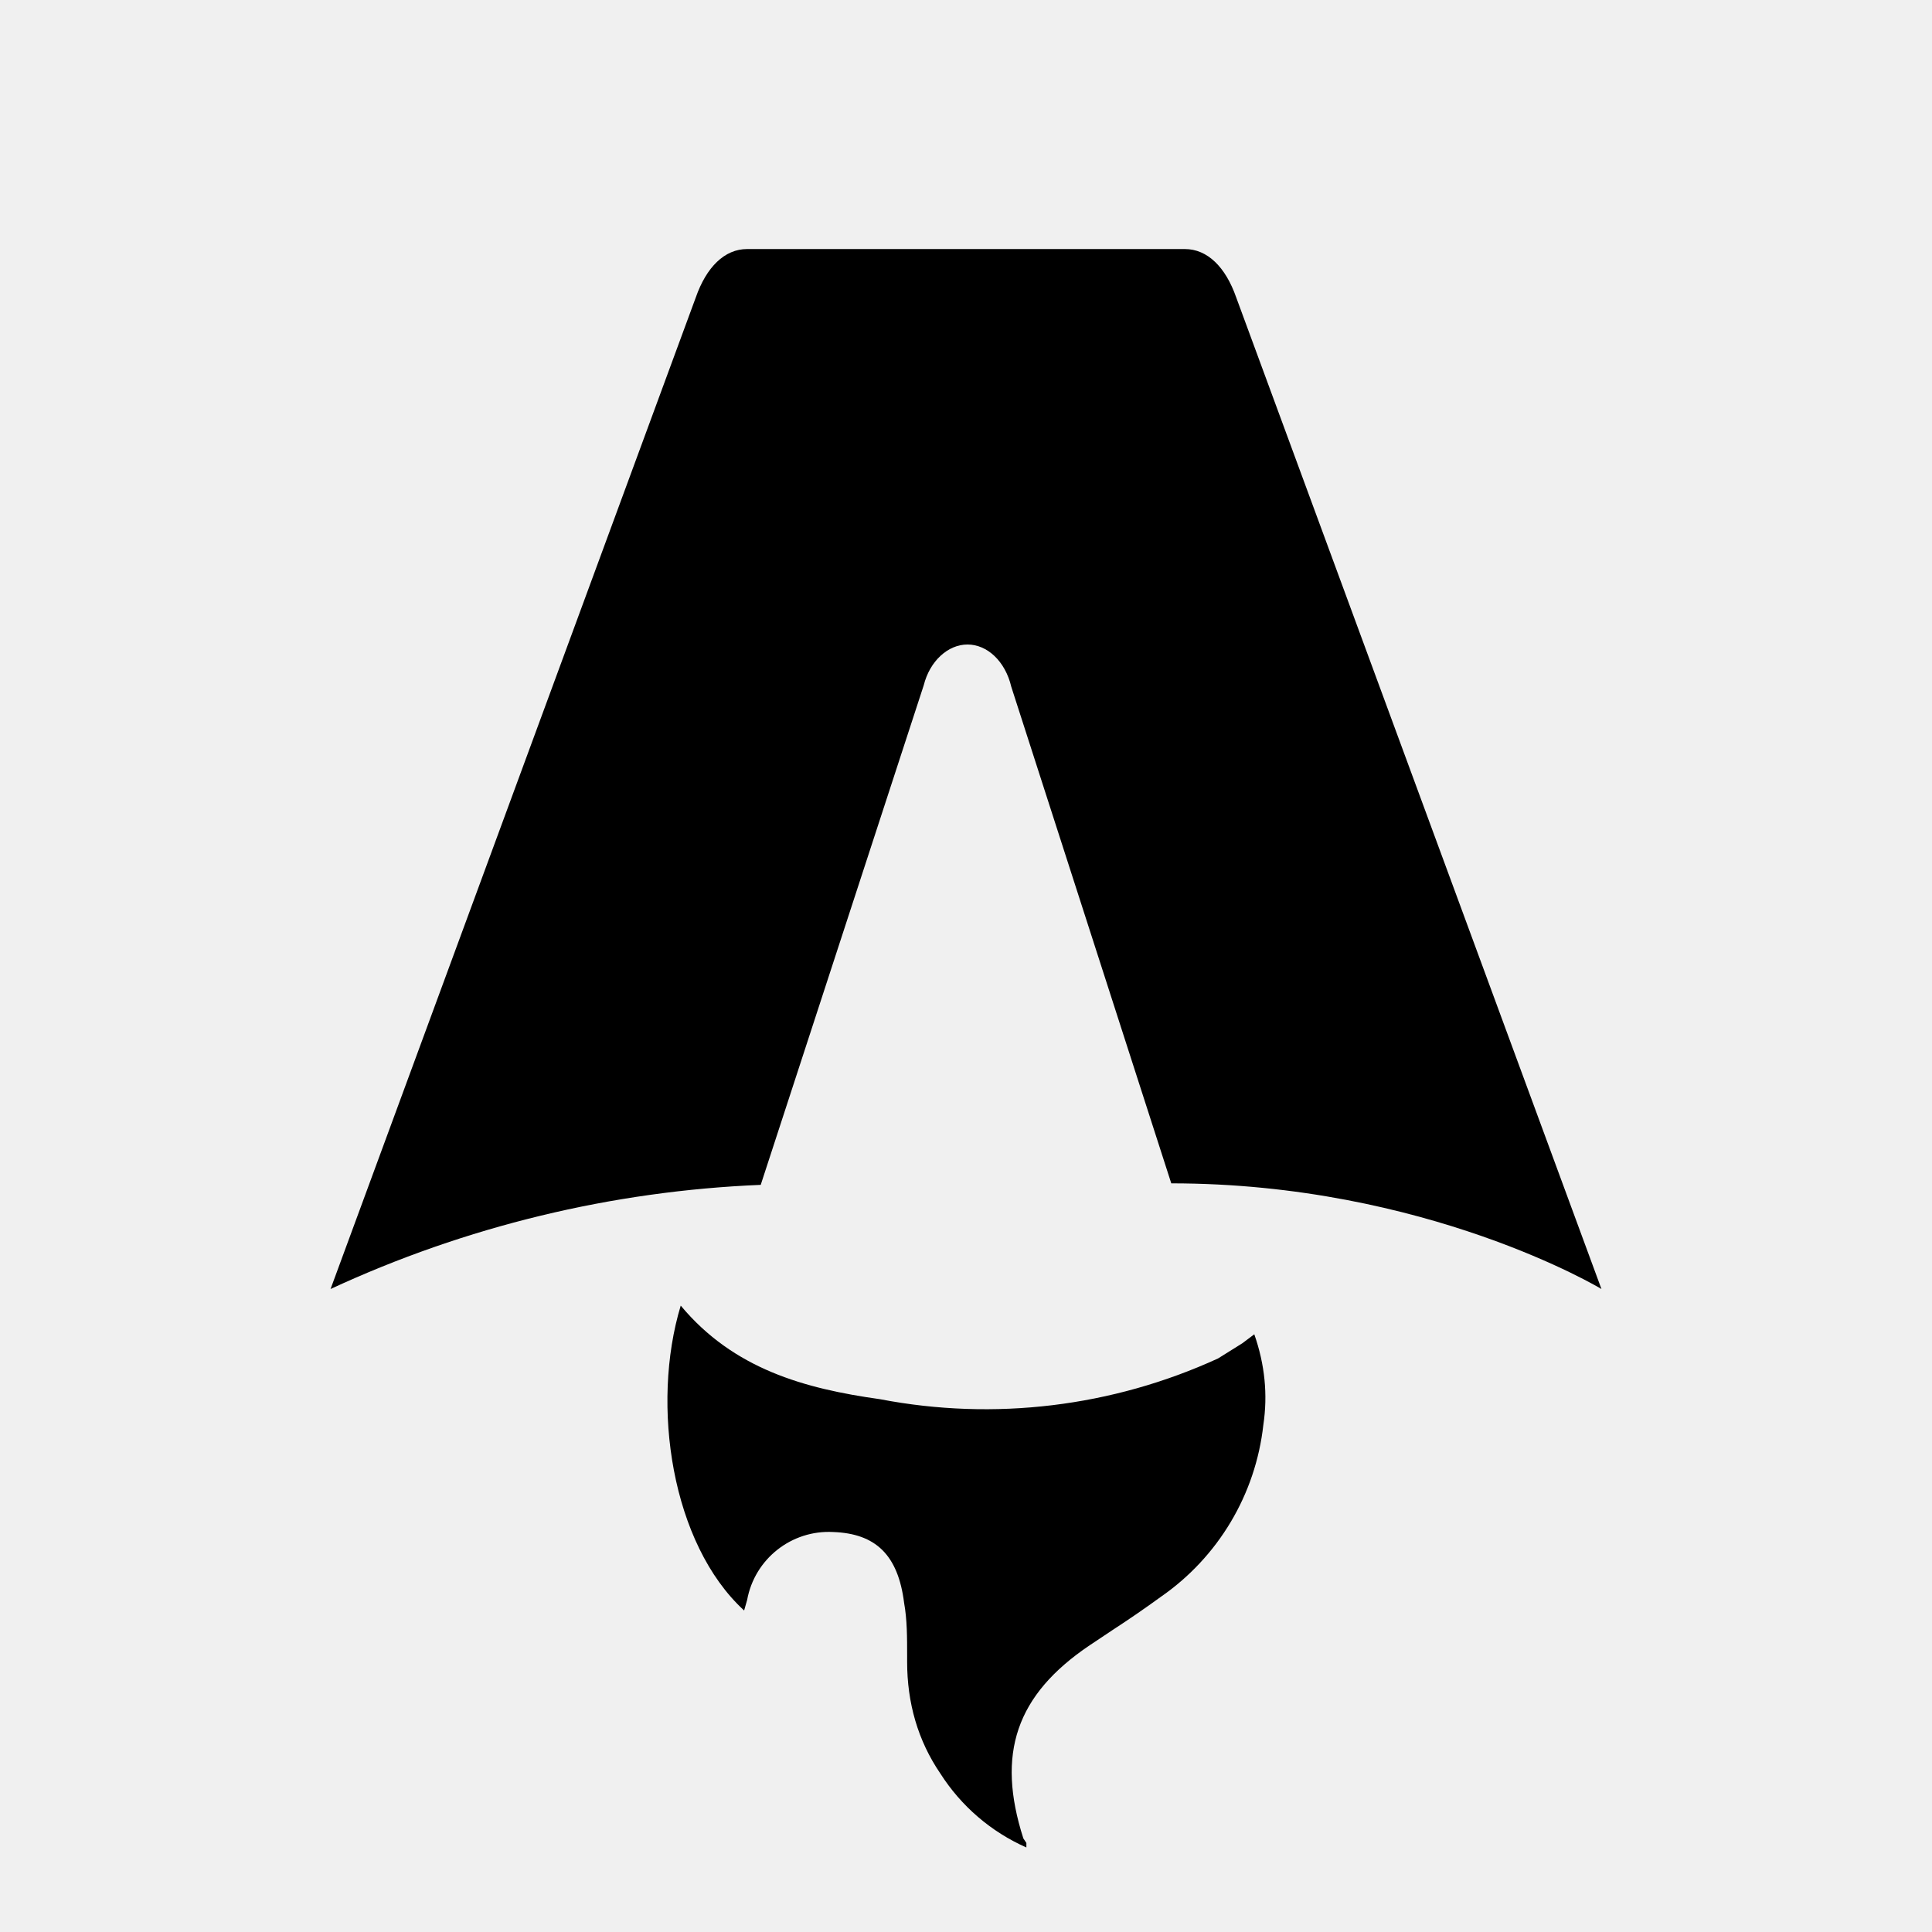
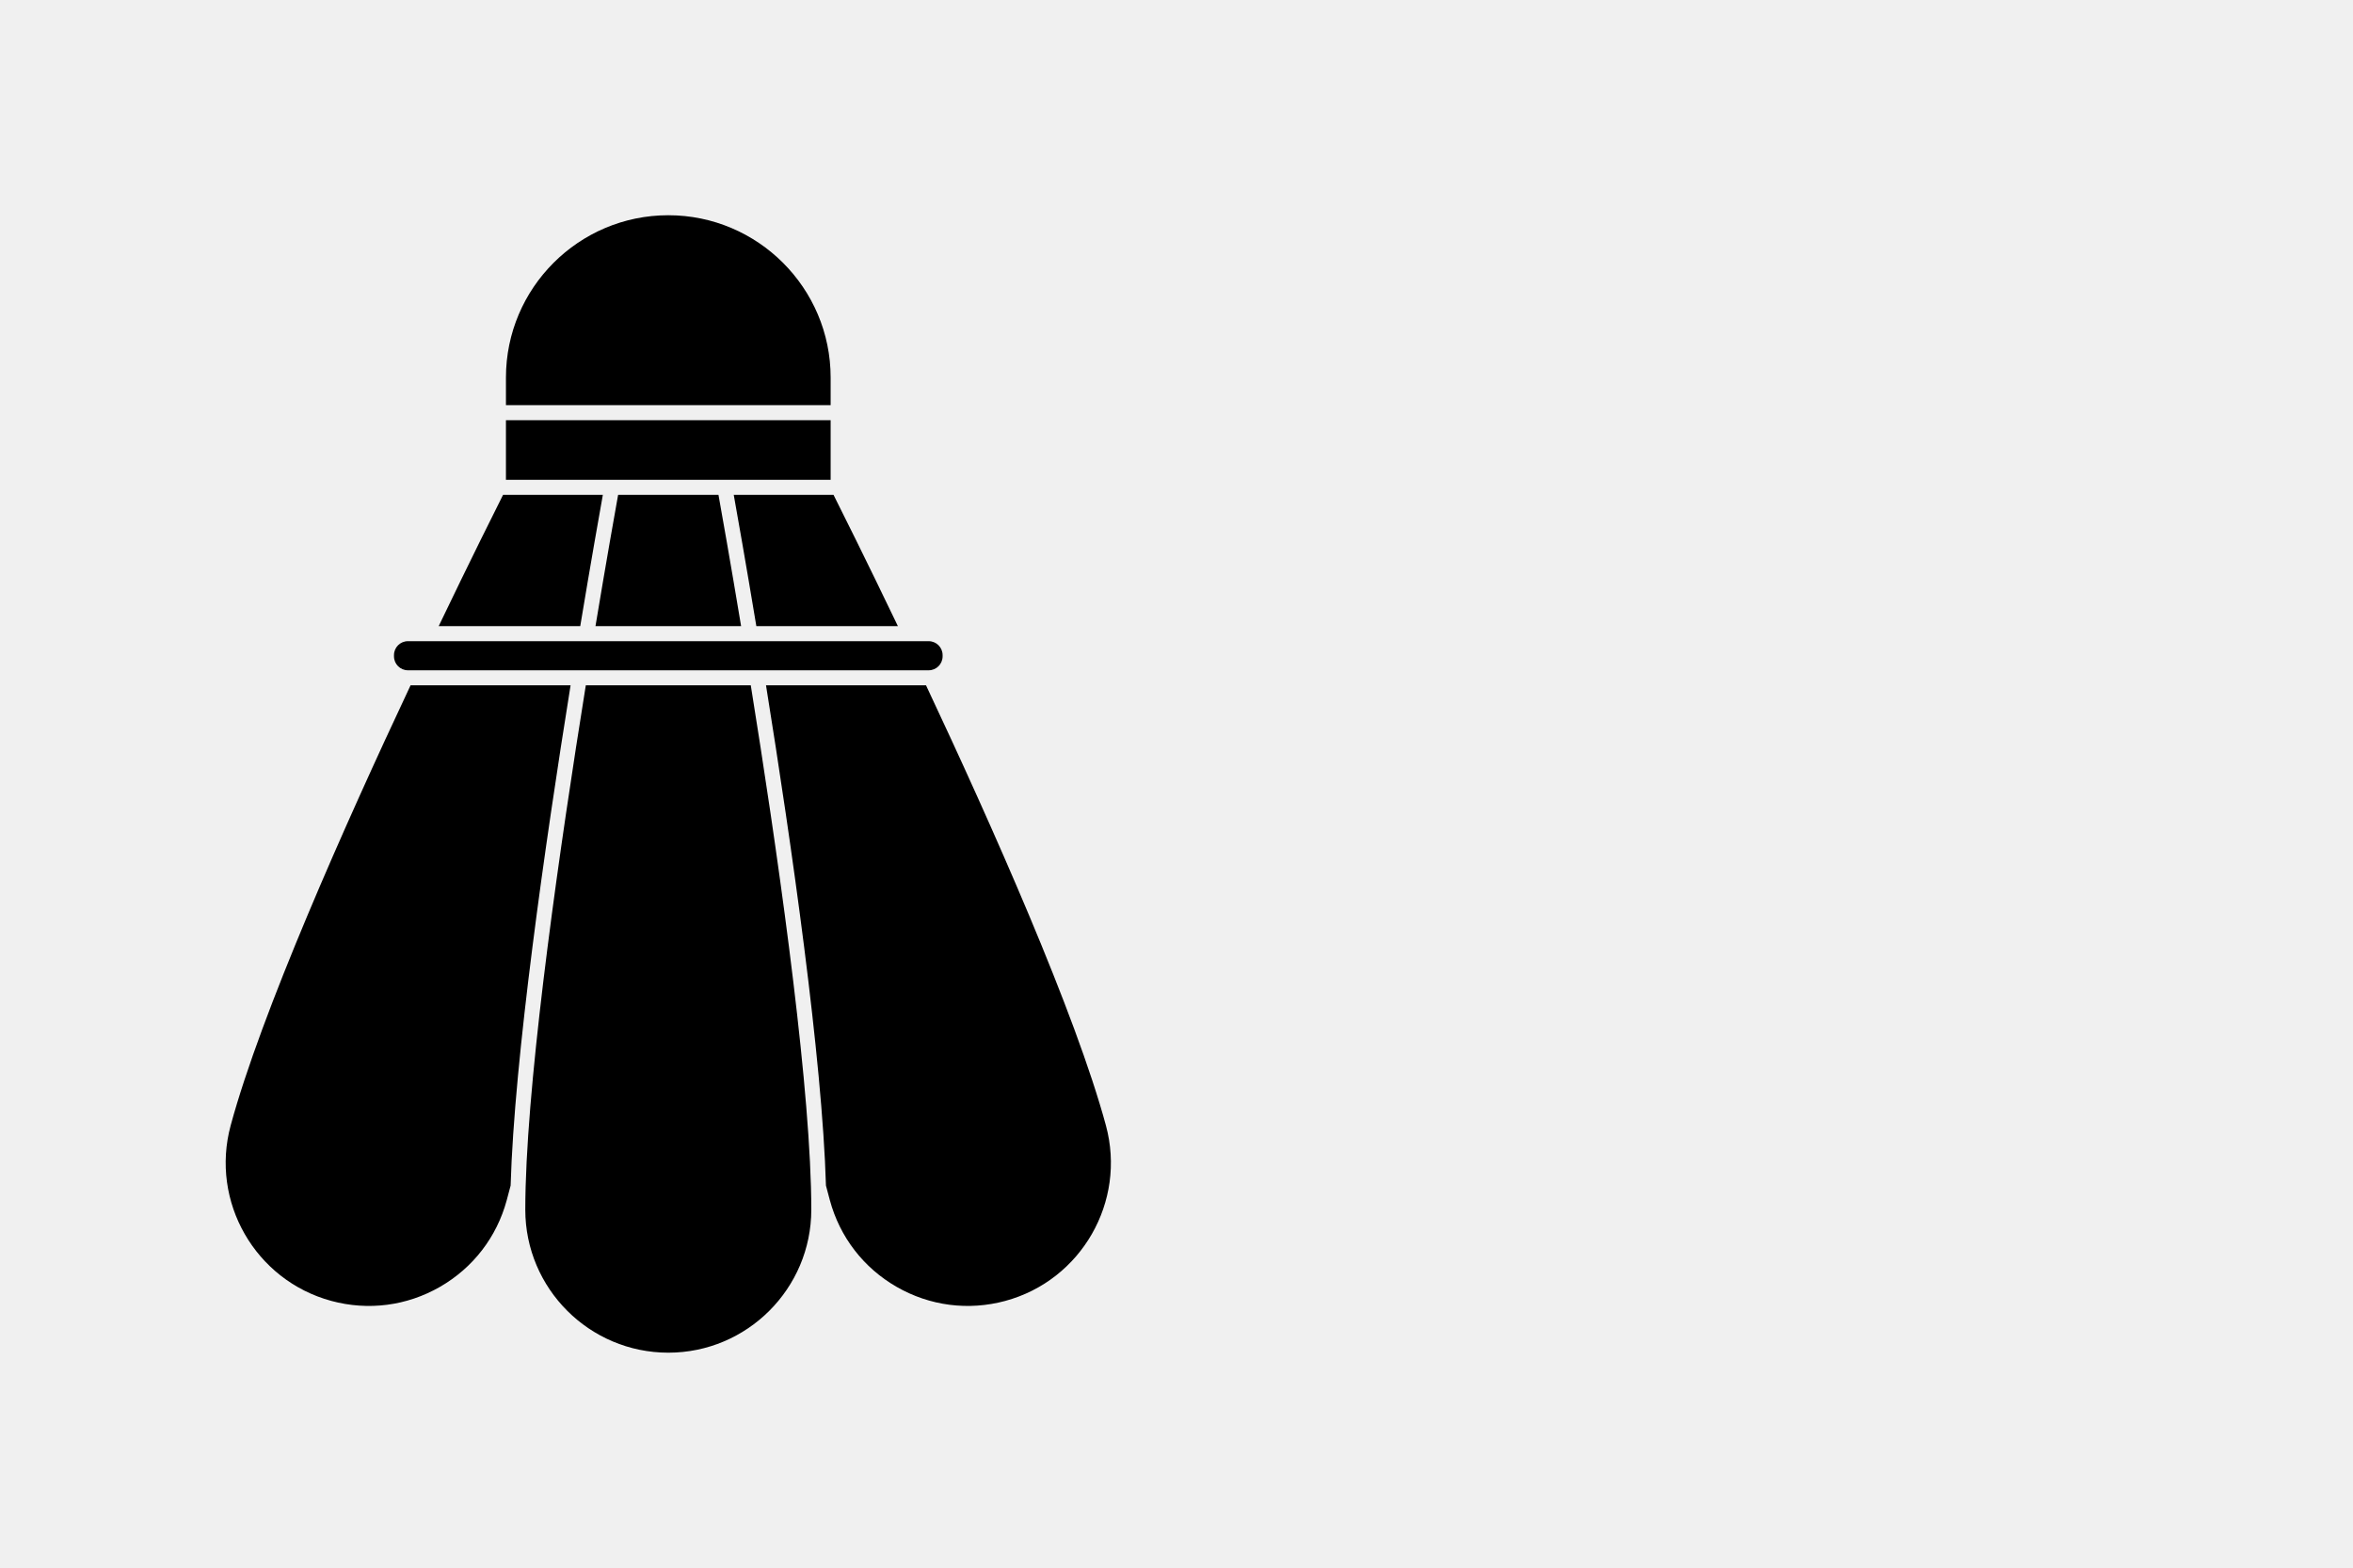
- <svg xmlns="http://www.w3.org/2000/svg" fill="none" viewBox="0 0 128 128">
-   <path d="M50.4 78.5a75.1 75.1 0 0 0-28.5 6.9l24.2-65.7c.7-2 1.9-3.2 3.4-3.2h29c1.5 0 2.7 1.2 3.4 3.2l24.2 65.7s-11.6-7-28.5-7L67 45.5c-.4-1.7-1.6-2.8-2.9-2.8-1.3 0-2.5 1.1-2.9 2.7L50.4 78.5Zm-1.1 28.2Zm-4.2-20.2c-2 6.6-.6 15.8 4.2 20.2a17.5 17.5 0 0 1 .2-.7 5.5 5.5 0 0 1 5.7-4.5c2.8.1 4.3 1.5 4.7 4.7.2 1.1.2 2.3.2 3.5v.4c0 2.7.7 5.2 2.2 7.4a13 13 0 0 0 5.7 4.9v-.3l-.2-.3c-1.8-5.6-.5-9.5 4.4-12.8l1.5-1a73 73 0 0 0 3.2-2.2 16 16 0 0 0 6.8-11.4c.3-2 .1-4-.6-6l-.8.6-1.6 1a37 37 0 0 1-22.4 2.7c-5-.7-9.7-2-13.2-6.2Z" />
-   <style>
-         path { fill: #000; }
-         @media (prefers-color-scheme: dark) {
-             path { fill: #FFF; }
-         }
-     </style>
+ <svg xmlns="http://www.w3.org/2000/svg" version="1.1" x="0px" y="0px" viewBox="0 0 2200 1466" style="enable-background:new 0 0 2200 1466;" xml:space="preserve">
+   <g id="Objects">
+     <path d="M677.811,448.627c-0.034-0.001-0.069,0-0.103,0H571.928c-0.015,0-0.03,0-0.045,0h-98.837v-55.741h303.586v55.741H677.811z    M671.752,462.681c2.802,15.574,10.978,61.478,21.165,122.761H556.761c10.187-61.284,18.364-107.187,21.165-122.761H671.752z    M410.167,585.442c30.059-62.633,53.481-109.434,60.185-122.761h93.297c-3.205,17.868-11.254,63.257-21.132,122.761H410.167z    M776.63,353.035v25.798H473.049v-25.798c0-83.698,68.093-151.791,151.791-151.791S776.63,269.338,776.63,353.035z    M839.512,585.442H707.163c-9.878-59.504-17.927-104.894-21.132-122.761h93.297C786.03,476.008,809.453,522.809,839.512,585.442z    M881.31,613.702c0,7.18-5.841,13.021-13.021,13.021H381.39c-7.18,0-13.021-5.841-13.021-13.021v-1.185   c0-7.18,5.841-13.021,13.021-13.021h17.582c0.01,0,0.021,0.002,0.031,0.002c0.008,0,0.016-0.002,0.025-0.002h149.438   c0.005,0,0.01,0.001,0.016,0.001c0.01,0,0.019-0.001,0.029-0.001h152.657c0.01,0,0.019,0.001,0.029,0.001   c0.005,0,0.01-0.001,0.016-0.001H850.65c0.008,0,0.016,0.002,0.025,0.002c0.01,0,0.021-0.002,0.031-0.002h17.583   c7.18,0,13.021,5.841,13.021,13.021V613.702z M775.9,1122.206c-1.419-5.233-2.584-9.612-3.649-13.715   c-3.454-119.068-32.064-318.29-56.053-467.714h149.619c61.493,130.689,139.8,306.609,168.209,411.609   c19.246,71.161-22.991,144.719-94.153,163.972c-34.475,9.327-70.516,4.67-101.489-13.115   C807.414,1185.459,785.223,1156.68,775.9,1122.206z M491.136,1131.057c0-6.53,0.103-13.519,0.314-21.365   c0-0.013,0.001-0.026,0.001-0.039c0.002-0.062,0.01-0.124,0.01-0.186c0-0.02-0.003-0.039-0.003-0.059   c3.381-118.848,32.226-319.173,56.255-468.633h154.252c24.028,149.463,52.873,349.786,56.255,468.629   c0,0.021-0.003,0.042-0.003,0.063c0,0.046,0.009,0.091,0.009,0.136c0,0.009,0.001,0.019,0.001,0.028   c0,0.02,0.001,0.039,0.001,0.059c0.208,7.425,0.314,14.614,0.314,21.365c0,73.722-59.977,133.698-133.698,133.698   C551.117,1264.756,491.136,1204.779,491.136,1131.057z M215.652,1052.385c28.411-105.004,106.717-280.921,168.209-411.608h149.62   c-23.99,149.422-52.601,348.648-56.054,467.721c-1.147,4.391-2.341,8.882-3.648,13.706c-9.324,34.477-31.514,63.256-62.485,81.04   c-30.973,17.783-67.014,22.444-101.489,13.115C238.643,1197.105,196.406,1123.547,215.652,1052.385z" />
+   </g>
</svg>
